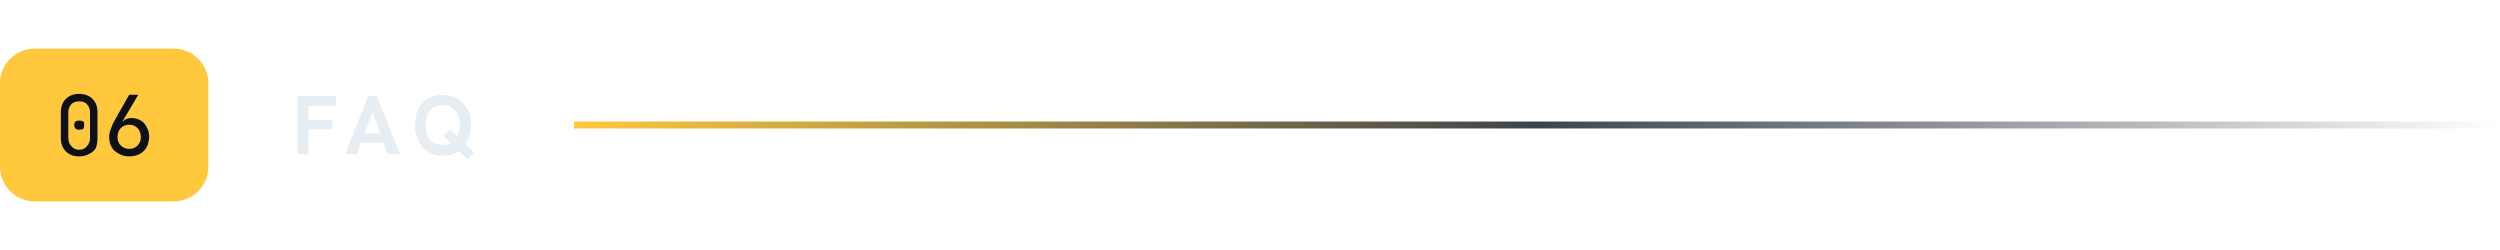
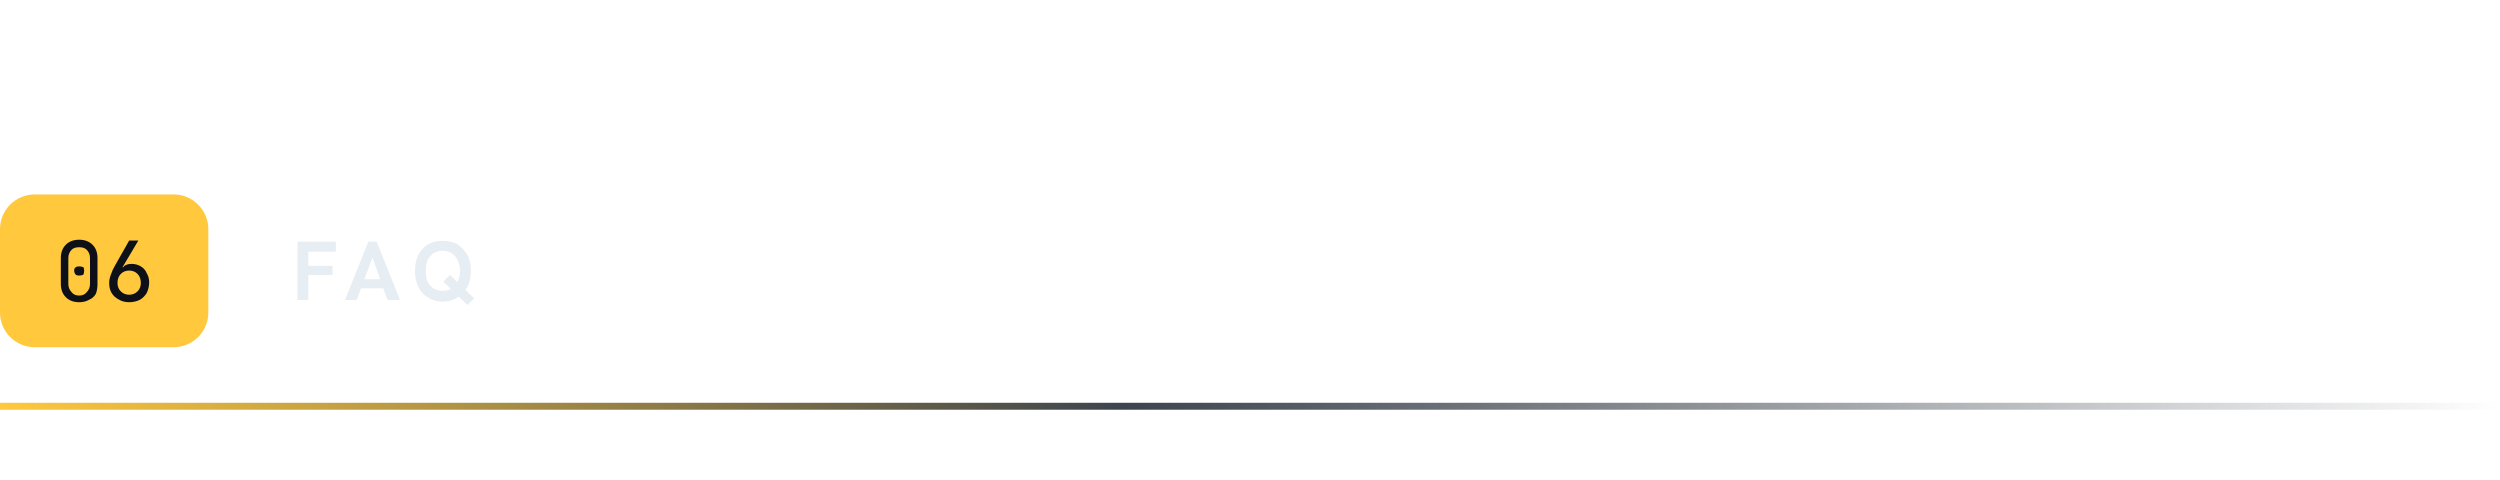
- <svg xmlns="http://www.w3.org/2000/svg" width="360" height="36" viewBox="0 0 360 36" aria-hidden="true">
+ <svg xmlns="http://www.w3.org/2000/svg" width="360" height="69" viewBox="0 0 360 69" role="img" aria-label="FAQ">
  <defs>
    <path id="g0" d="m3 .1q-1 0-1.6-.6-.6-.6-.6-1.6l0-3.1q0-1 .6-1.6.6-.6 1.6-.6 1 0 1.6.6.6.6.6 1.6l0 3.1q0 .7-.2 1.2-.3.5-.8.7-.5.3-1.2.3zm0-.8q.6 0 .9-.4.4-.4.4-1l0-3.1q0-.6-.4-1-.3-.3-.9-.3-.6 0-.9.3-.4.4-.4 1l0 3.1q0 .6.4 1 .3.4.9.4zm0-2.4q-.3 0-.4-.1-.2-.2-.2-.5 0-.3.2-.4.1-.1.4-.1.3 0 .5.1.1.1.1.4 0 .3-.1.5-.2.1-.5.1z" />
    <path id="g1" d="m3 .1q-.7 0-1.2-.3-.6-.3-.9-.8-.3-.5-.3-1.2 0-.5.2-1 .2-.6.5-1.1l1.7-3 1.1 0-1.9 3.2.1 0q.1-.2.4-.3.2-.1.6-.1.6 0 1.1.3.5.3.7.8.3.5.3 1.1 0 .7-.3 1.3-.3.5-.8.8-.6.3-1.3.3zm0-.9q.6 0 1-.4.4-.4.4-1 0-.7-.4-1.1-.4-.4-1-.4-.6 0-1 .4-.4.4-.4 1.1 0 .6.4 1 .4.4 1 .4z" />
    <path id="g2" d="m.7 0 0-7 4.6 0 0 1.2-3.3 0 0 1.7 2.9 0 0 1.1-2.9 0 0 3z" />
    <path id="g3" d="m.1 0 2.8-7 1 0 2.8 7-1.5 0-1.8-5.1-1.9 5.1zm1.8-1.4.4-1.1 2.1 0 .4 1.1z" />
    <path id="g4" d="m3.7.2q-1 0-1.7-.5-.8-.4-1.2-1.3-.4-.8-.4-1.9 0-1.1.4-1.9.4-.8 1.2-1.3.7-.4 1.7-.4 1 0 1.8.4.7.5 1.2 1.3.4.8.4 1.9 0 1.1-.4 1.9-.5.9-1.2 1.3-.8.5-1.8.5zm3 .4-2.9-2.8.8-.8 2.9 2.8zm-3-1.7q.7 0 1.1-.3.5-.3.7-.8.3-.5.3-1.3 0-.7-.3-1.3-.2-.5-.7-.8-.4-.3-1.1-.3-.6 0-1.1.3-.4.3-.7.8-.2.6-.2 1.3 0 .8.2 1.3.3.5.7.8.5.3 1.1.3z" />
-     <linearGradient id="l" x1="82.66" x2="360" y1="0" y2="0" gradientUnits="userSpaceOnUse">
+     <linearGradient id="l" x1="0" x2="360" y1="0" y2="0" gradientUnits="userSpaceOnUse">
      <stop offset="0" stop-color="#FFC83D" />
-       <stop offset=".5" stop-color="#3d444d" />
+       <stop offset=".45" stop-color="#3d444d" />
      <stop offset="1" stop-color="#3d444d" stop-opacity="0" />
    </linearGradient>
  </defs>
-   <rect x="0" y="7" width="30" height="22" rx="5" fill="#FFC83D" />
-   <g fill="#0d1117" transform="translate(0 22.4) scale(1.2)">
+   <rect x="0" y="28" width="30" height="22" rx="5" fill="#FFC83D" />
+   <g fill="#0d1117" transform="translate(0 43.4) scale(1.2)">
    <use href="#g0" x="6.5" />
    <use href="#g1" x="12.5" />
  </g>
-   <g fill="#e6edf3" transform="translate(0 22.2) scale(1.2)">
+   <g fill="#e6edf3" transform="translate(0 43.2) scale(1.2)">
    <use href="#g2" x="35" />
    <use href="#g3" x="41.3" />
    <use href="#g4" x="49.4" />
  </g>
-   <rect x="82.66" y="17.5" width="277.34" height="1" fill="url(#l)" />
+   <rect x="0" y="58" width="360" height="1" fill="url(#l)" />
</svg>
